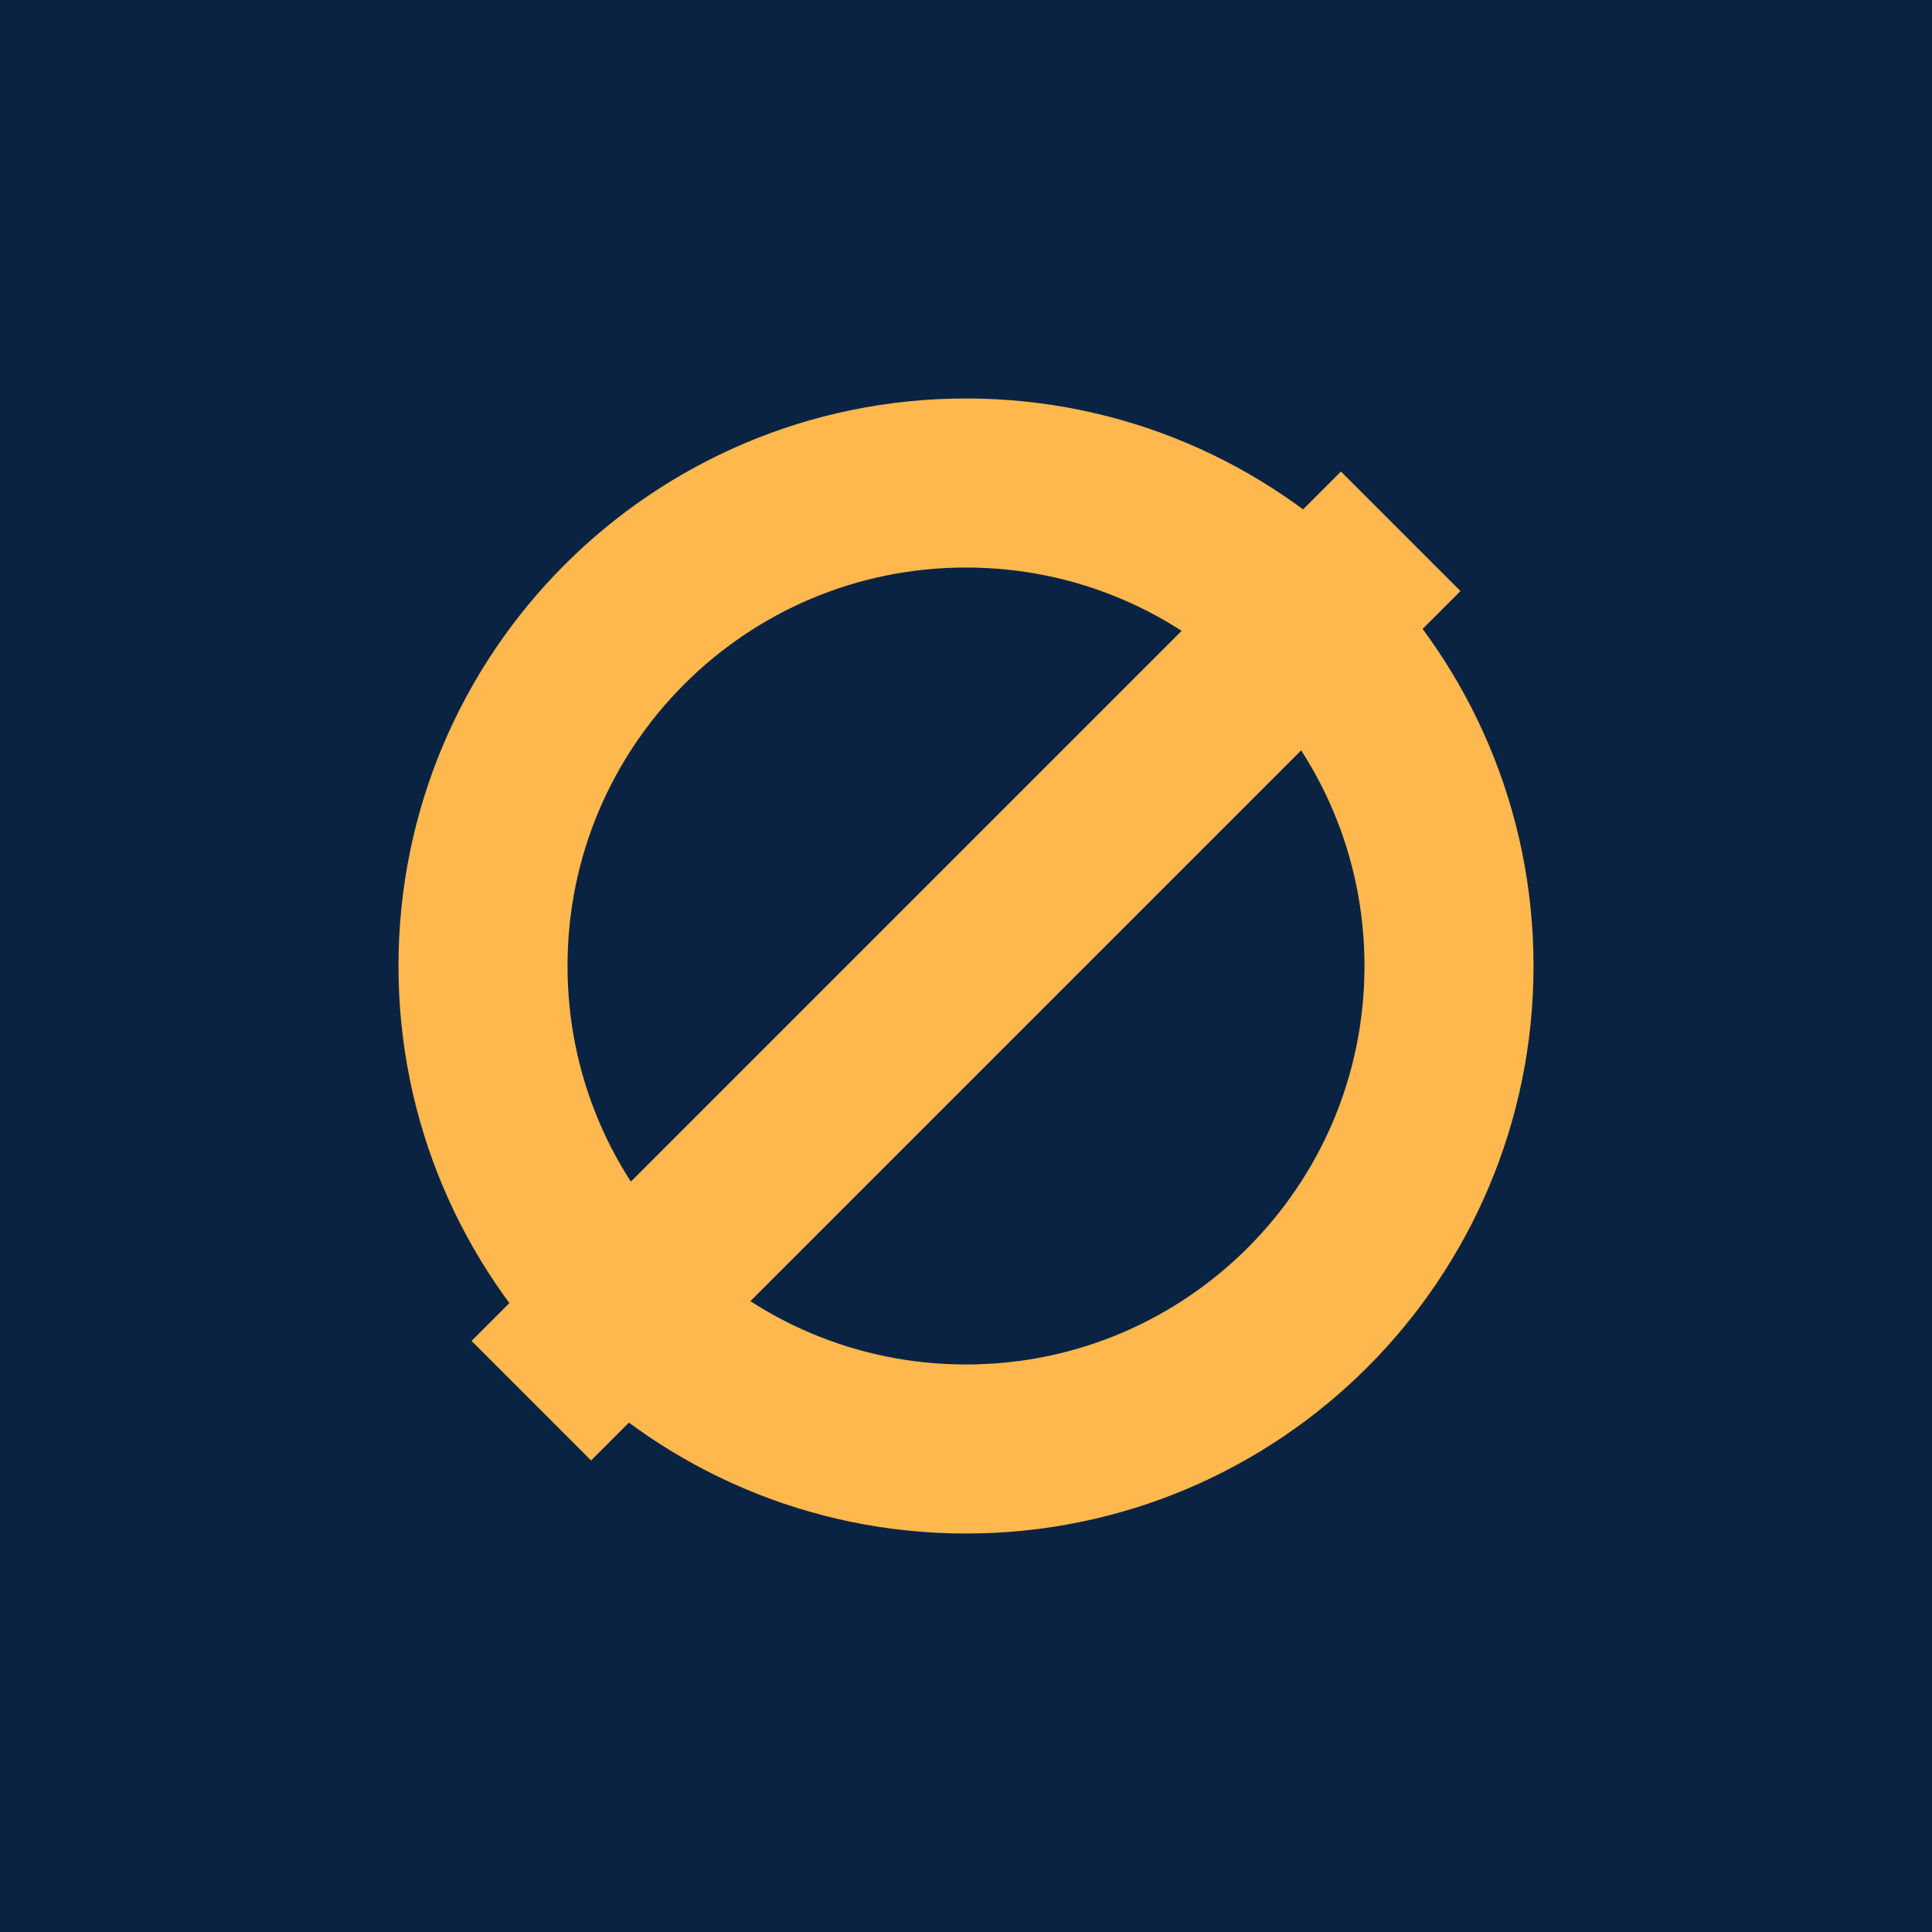
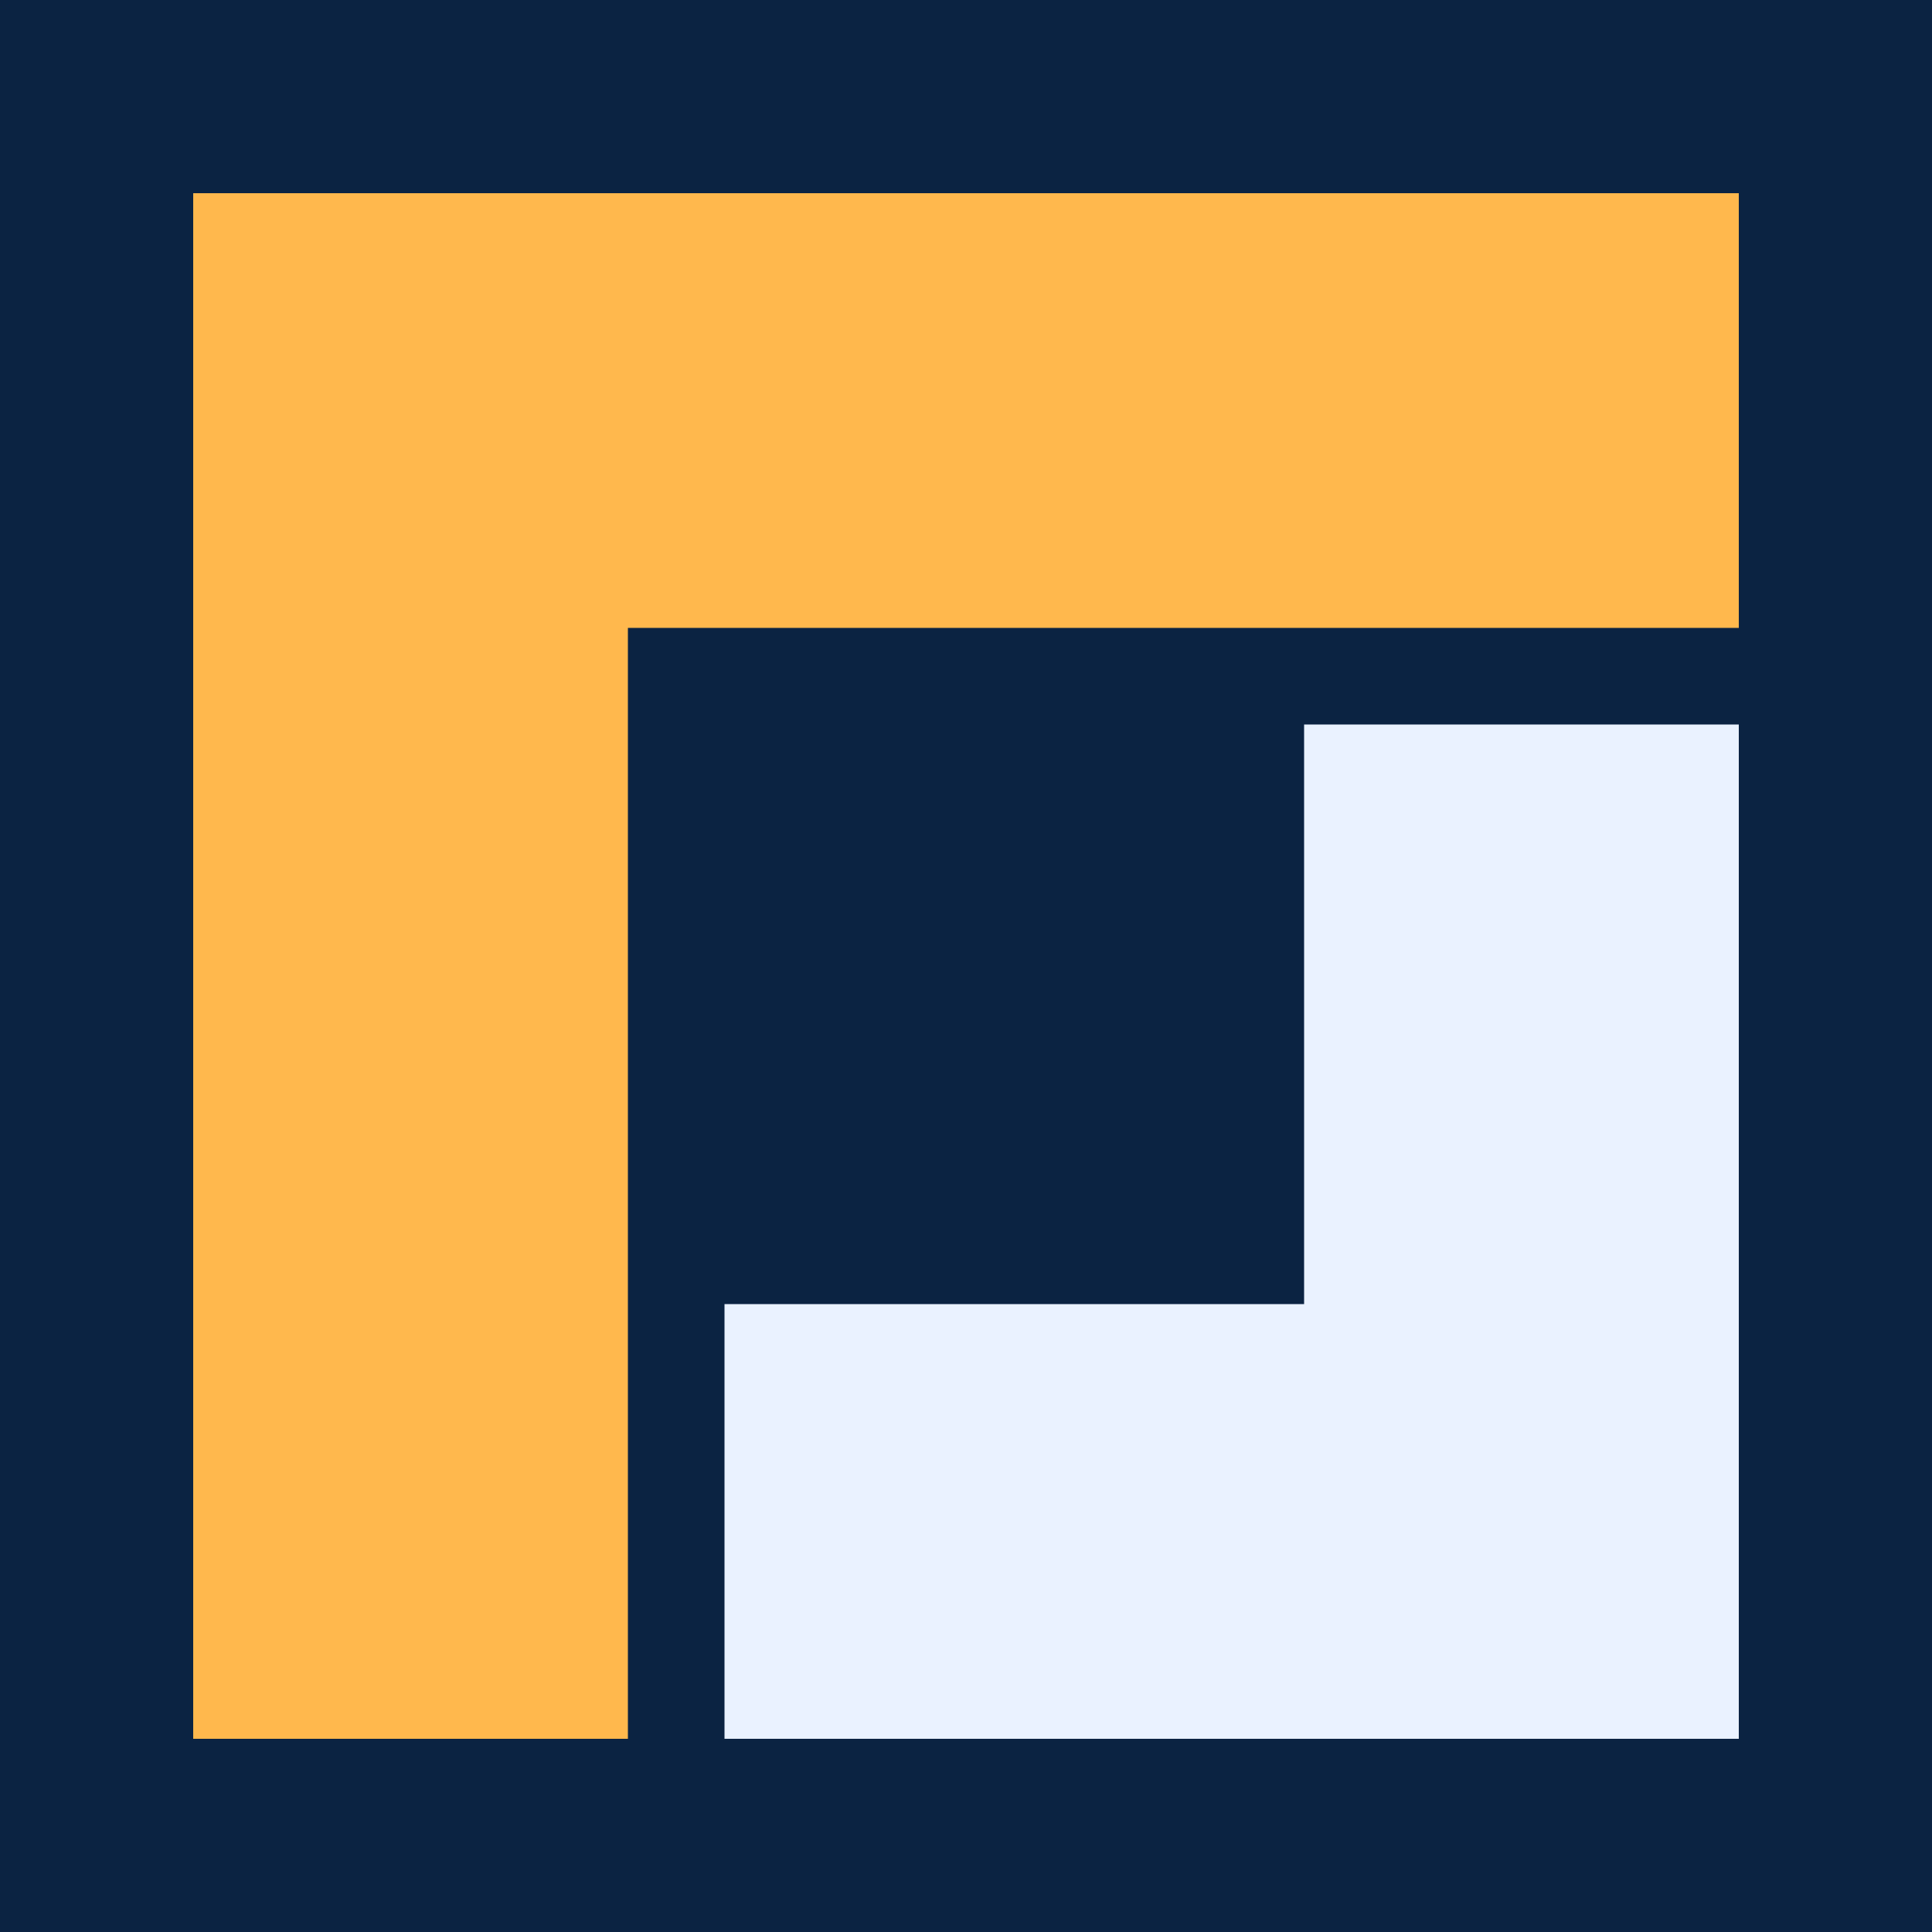
<svg xmlns="http://www.w3.org/2000/svg" viewBox="0 0 40 40">
  <rect width="40" height="40" fill="#0B2342" />
-   <circle cx="20" cy="20" r="10" fill="none" stroke="#FFB84D" stroke-width="3.5" />
-   <path d="M29 11 11 29" stroke="#FFB84D" stroke-width="3.5" />
+   <path d="M4 4h32v9H13v23H4z" fill="#FFB84D" />
+   <path d="M36 15v21H15v-9h12V15z" fill="#EAF2FF" />
</svg>
